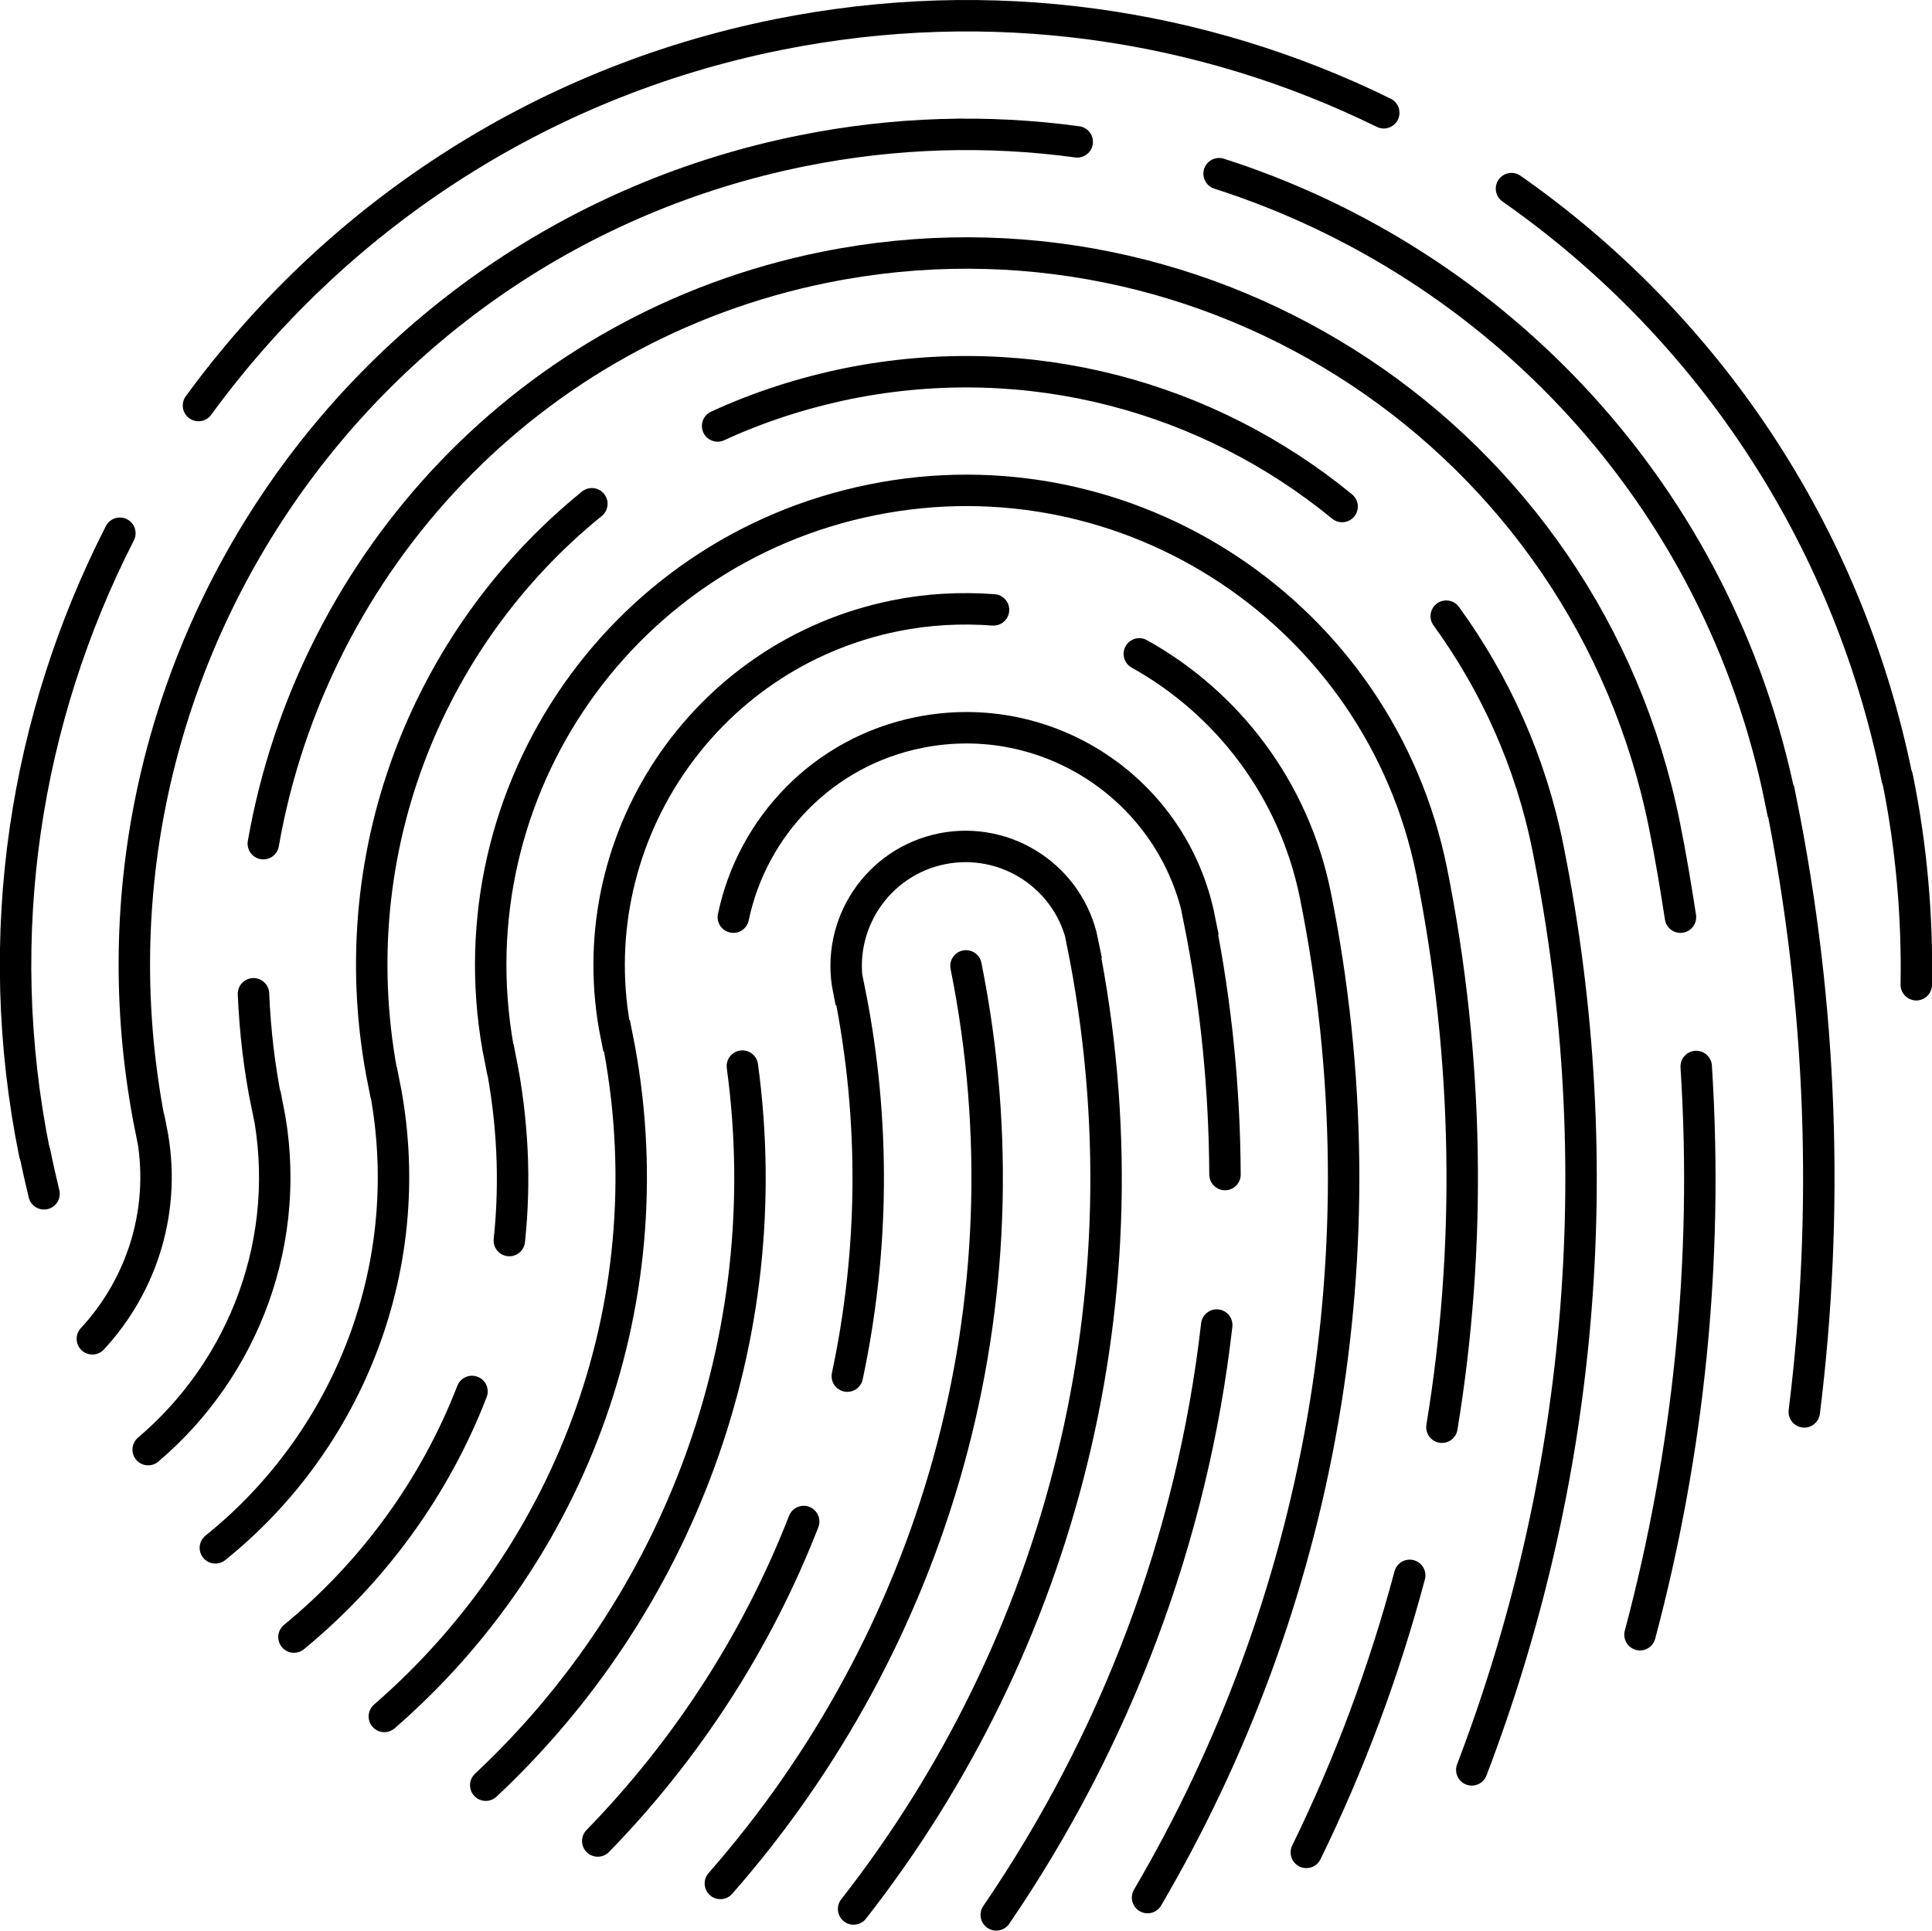
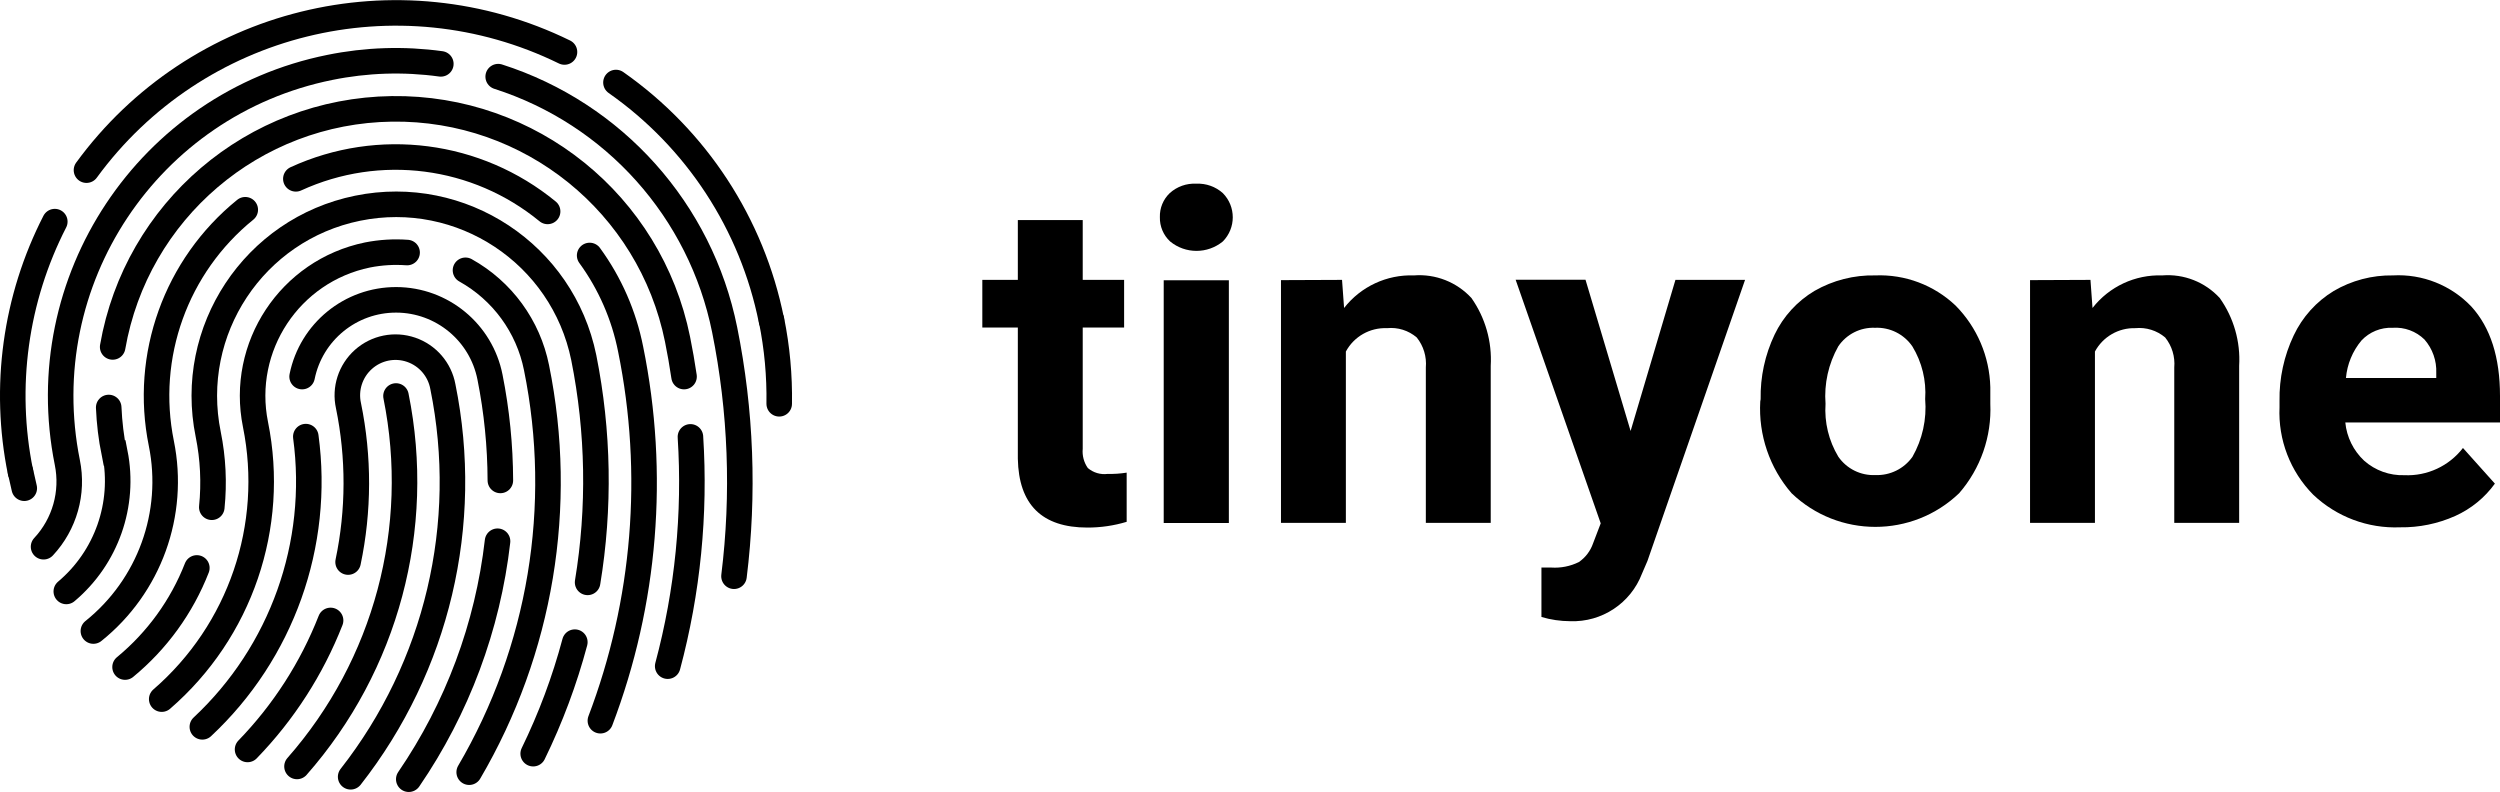
- <svg xmlns="http://www.w3.org/2000/svg" version="1.1" id="Layer_1" x="0px" y="0px" viewBox="0 0 491.6 491.3" style="enable-background:new 0 0 491.6 491.3;" xml:space="preserve">
-   <style type="text/css">
- 	.st0{fill:none;stroke:#000000;stroke-width:8;stroke-linecap:round;stroke-miterlimit:10;}
- </style>
-   <g>
-     <g>
-       <path class="st0" d="M30.5,135.7c-24,47-33,102.1-21.7,157.8" />
-       <path class="st0" d="M352.1,28.7C305.9,6,252.2-2.1,198,8.8C136.3,21.2,84.9,56.1,50.5,103.2" />
-       <path class="st0" d="M482.7,198c-12.8-63.2-49.1-115.7-98.1-150" />
-     </g>
-   </g>
-   <g>
-     <g>
-       <path class="st0" d="M487.6,250.6c0.3-17.3-1.2-35-4.8-52.7" />
-       <path class="st0" d="M8.9,293.5c0.7,3.5,1.5,6.9,2.3,10.3" />
-     </g>
-   </g>
-   <path class="st0" d="M183.3,479.3c54.1-61.6,79.9-146.9,62.5-233.5" />
-   <path class="st0" d="M204.5,387.2c-11.8,30.3-29.7,58-52.4,81.3" />
-   <path class="st0" d="M217.2,485.8c52.5-67.1,76.4-155.9,58.2-246l0.1,0c-3.3-16.4-19.3-27.1-35.8-23.8  c-16.4,3.3-27.1,19.3-23.8,35.8l0.2,0c6.8,33.6,6.2,66.9-0.5,98.4" />
-   <path class="st0" d="M188.9,271.3c9.5,69.9-16.6,137.4-65.3,183" />
-   <path class="st0" d="M311.7,298.9c-0.1-21.5-2.2-43.3-6.6-65.1l0.1,0c-6.6-32.8-38.5-54-71.3-47.4c-24.5,4.9-42.5,24-47.3,47" />
-   <path class="st0" d="M253.5,487.3c30.2-44.2,49.9-95.6,56.1-150.1" />
-   <path class="st0" d="M252.8,155.2c-8.2-0.6-16.6-0.2-25,1.5c-49.1,9.9-80.9,57.8-71,106.9l0.2,0c13.4,66.5-11.4,131.7-59.2,173.2" />
-   <path class="st0" d="M292,482.9c43.5-74.2,61-164.1,42.7-255.1l0,0c-5.5-27.1-22.4-48.9-44.8-61.4" />
-   <path class="st0" d="M120.1,354.1c-9.4,24.3-25.1,45.9-45.3,62.5" />
-   <path class="st0" d="M366.9,363.2c7.5-45.6,7-93.4-2.6-141.4l0,0c-13.2-65.5-77-107.8-142.4-94.6c-65.5,13.2-107.9,77-94.6,142.5  l0.1,0c3.1,15.6,3.8,31,2.2,46" />
-   <path class="st0" d="M332.4,471.4c11-22.5,19.8-46.1,26.3-70.5" />
-   <path class="st0" d="M368,156.8c12.4,17.1,21.5,37,25.9,59.1l0,0c16.4,81.5,8.2,162.2-19.4,234.5" />
-   <path class="st0" d="M182.6,108.4c10.4-4.8,21.5-8.4,33.2-10.8c46.3-9.3,91.8,3.5,125.7,31.3" />
-   <path class="st0" d="M54.8,393.9c34.1-27.4,52.2-72.5,42.9-118.4l-0.1,0c-11.5-57,10.7-113,53-147.3" />
-   <path class="st0" d="M64.5,252.9c0.4,9.5,1.5,19.1,3.5,28.7l0.1,0c6.8,33.6-6,66.6-30.4,87.3" />
-   <path class="st0" d="M427.6,233.4c-1.2-7.8-2.5-15.6-4.1-23.5l0,0C403.7,111.7,308.1,48.2,209.9,68C134.5,83.2,79.5,143.2,67,214.7" />
-   <path class="st0" d="M417.3,416c12.3-46.2,17.5-94.9,14.3-144.6" />
-   <path class="st0" d="M274.1,36.1c-22.7-3.1-46.4-2.5-70.1,2.3C89.4,61.5,15.3,173,38.4,287.5l0.1,0c4,19.9-2.2,39.4-15,53.2" />
-   <path class="st0" d="M459.1,359.3c6.3-50.5,4.7-102.8-5.9-155.4l-0.1,0c-15.7-77.9-72.3-137.1-142.9-159.7" />
+ <svg xmlns="http://www.w3.org/2000/svg" id="Слой_1" data-name="Слой 1" viewBox="0 0 195.71 62">
+   <defs>
+     <style>.cls-1{fill:none;stroke:#000;stroke-linecap:round;stroke-miterlimit:10;stroke-width:2px;}</style>
+   </defs>
+   <path class="cls-1" d="M4.29,17.35A29.88,29.88,0,0,0,1.6,36.94" />
+   <path class="cls-1" d="M44.19,4.07A30,30,0,0,0,6.77,13.32" />
+   <path class="cls-1" d="M60.39,25.08A29.91,29.91,0,0,0,48.22,6.46" />
+   <path class="cls-1" d="M61,31.61a30.51,30.51,0,0,0-.6-6.54" />
+   <path class="cls-1" d="M1.61,36.94c.09.43.19.86.29,1.28" />
+   <path class="cls-1" d="M23.25,60A33.78,33.78,0,0,0,31,31" />
+   <path class="cls-1" d="M25.88,48.57a30.5,30.5,0,0,1-6.5,10.1" />
+   <path class="cls-1" d="M27.45,60.81a37.42,37.42,0,0,0,7.22-30.54h0a3.77,3.77,0,1,0-7.39,1.49h0A30.09,30.09,0,0,1,27.25,44" />
+   <path class="cls-1" d="M23.94,34.18a26.28,26.28,0,0,1-8.1,22.72" />
+   <path class="cls-1" d="M39.17,37.61a42.09,42.09,0,0,0-.81-8.08h0a7.5,7.5,0,0,0-14.71-.05" />
+   <path class="cls-1" d="M32,61a41.33,41.33,0,0,0,6.95-18.63" />
+   <path class="cls-1" d="M31.87,19.77a11.61,11.61,0,0,0-3.1.19A11.27,11.27,0,0,0,20,33.23h0a22.53,22.53,0,0,1-7.34,21.5" />
+   <path class="cls-1" d="M36.73,60.45A44.92,44.92,0,0,0,42,28.78h0a11.25,11.25,0,0,0-5.56-7.62" />
+   <path class="cls-1" d="M15.41,44.46a19,19,0,0,1-5.62,7.76" />
+   <path class="cls-1" d="M46,45.59A49,49,0,0,0,45.7,28h0a15,15,0,1,0-29.4,6h0a19,19,0,0,1,.28,5.71" />
+   <path class="cls-1" d="M41.74,59A48.28,48.28,0,0,0,45,50.27" />
+   <path class="cls-1" d="M46.16,20a18.52,18.52,0,0,1,3.21,7.34h0A52.41,52.41,0,0,1,47,56.42" />
+   <path class="cls-1" d="M23.16,14a18.74,18.74,0,0,1,19.71,2.55" />
+   <path class="cls-1" d="M7.31,49.4a15,15,0,0,0,5.32-14.69h0a18.74,18.74,0,0,1,6.57-18.29" />
+   <path class="cls-1" d="M8.51,31.9a22.9,22.9,0,0,0,.43,3.56H9A11.31,11.31,0,0,1,5.19,46.3" />
+   <path class="cls-1" d="M53.55,29.48c-.15-1-.31-1.94-.51-2.92h0a22.5,22.5,0,0,0-44.22.6" />
+   <path class="cls-1" d="M52.27,52.15A55.61,55.61,0,0,0,54.05,34.2" />
+   <path class="cls-1" d="M34.51,5a25.8,25.8,0,0,0-8.7.28A26.26,26.26,0,0,0,5.27,36.2h0a7.48,7.48,0,0,1-1.86,6.6" />
+   <path class="cls-1" d="M57.46,45.11a60.14,60.14,0,0,0-.73-19.29h0A26.25,26.25,0,0,0,39,6" />
+   <path d="M84.76,17.23v4.68H88v3.73H84.76v9.49a2.26,2.26,0,0,0,.4,1.51,2,2,0,0,0,1.55.46A8.25,8.25,0,0,0,88.2,37v3.85a10.56,10.56,0,0,1-3.07.45c-3.57,0-5.38-1.8-5.45-5.39V25.64H76.9V21.91h2.78V17.23Z" />
+   <path d="M90.8,17a2.5,2.5,0,0,1,.77-1.88,2.87,2.87,0,0,1,2.08-.74,2.91,2.91,0,0,1,2.08.74,2.69,2.69,0,0,1,0,3.78,3.25,3.25,0,0,1-4.13,0A2.51,2.51,0,0,1,90.8,17Zm5.4,23.94H91.1v-19h5.1Z" />
+   <path d="M105.06,21.91l.16,2.2a6.64,6.64,0,0,1,5.47-2.55,5.54,5.54,0,0,1,4.5,1.77,8.38,8.38,0,0,1,1.51,5.31V40.93h-5.08V28.77a3.3,3.3,0,0,0-.71-2.35,3.1,3.1,0,0,0-2.33-.73,3.49,3.49,0,0,0-3.22,1.83V40.93h-5.08v-19Z" />
+   <path d="M127.65,33.74l3.51-11.83h5.45l-7.64,22-.43,1a5.79,5.79,0,0,1-5.62,3.72,8.06,8.06,0,0,1-2.25-.33V44.43l.77,0A4.25,4.25,0,0,0,123.6,44a2.94,2.94,0,0,0,1.11-1.46l.6-1.57-6.66-19.07h5.47Z" />
+   <path d="M137.83,31.25a11.26,11.26,0,0,1,1.09-5.05,8,8,0,0,1,3.13-3.43,9.16,9.16,0,0,1,4.76-1.21,8.62,8.62,0,0,1,6.28,2.36,9.42,9.42,0,0,1,2.72,6.39l0,1.3a10,10,0,0,1-2.44,7,9.48,9.48,0,0,1-13.12,0,10.1,10.1,0,0,1-2.45-7.18Zm5.08.36a7.11,7.11,0,0,0,1,4.14,3.35,3.35,0,0,0,2.91,1.44,3.4,3.4,0,0,0,2.89-1.42,7.81,7.81,0,0,0,1-4.53,7,7,0,0,0-1-4.12,3.36,3.36,0,0,0-2.92-1.46,3.31,3.31,0,0,0-2.88,1.45A7.92,7.92,0,0,0,142.91,31.61Z" />
+   <path d="M163.65,21.91l.16,2.2a6.63,6.63,0,0,1,5.46-2.55,5.52,5.52,0,0,1,4.5,1.77,8.32,8.32,0,0,1,1.52,5.31V40.93h-5.08V28.77a3.3,3.3,0,0,0-.71-2.35,3.14,3.14,0,0,0-2.34-.73A3.48,3.48,0,0,0,164,27.52V40.93h-5.08v-19Z" />
+   <path d="M187.89,41.28a9.33,9.33,0,0,1-6.81-2.56,9.15,9.15,0,0,1-2.63-6.84v-.49a11.51,11.51,0,0,1,1.11-5.13,8.14,8.14,0,0,1,3.13-3.48,8.88,8.88,0,0,1,4.64-1.22A7.88,7.88,0,0,1,193.47,24q2.24,2.46,2.24,7v2.07H183.6a4.71,4.71,0,0,0,1.48,3,4.52,4.52,0,0,0,3.14,1.13,5.48,5.48,0,0,0,4.59-2.13l2.5,2.79a7.76,7.76,0,0,1-3.1,2.53A10.19,10.19,0,0,1,187.89,41.28Zm-.58-15.62a3.16,3.16,0,0,0-2.45,1,5.31,5.31,0,0,0-1.21,2.93h7.07V29.2a3.75,3.75,0,0,0-.92-2.62A3.24,3.24,0,0,0,187.31,25.66Z" />
</svg>
